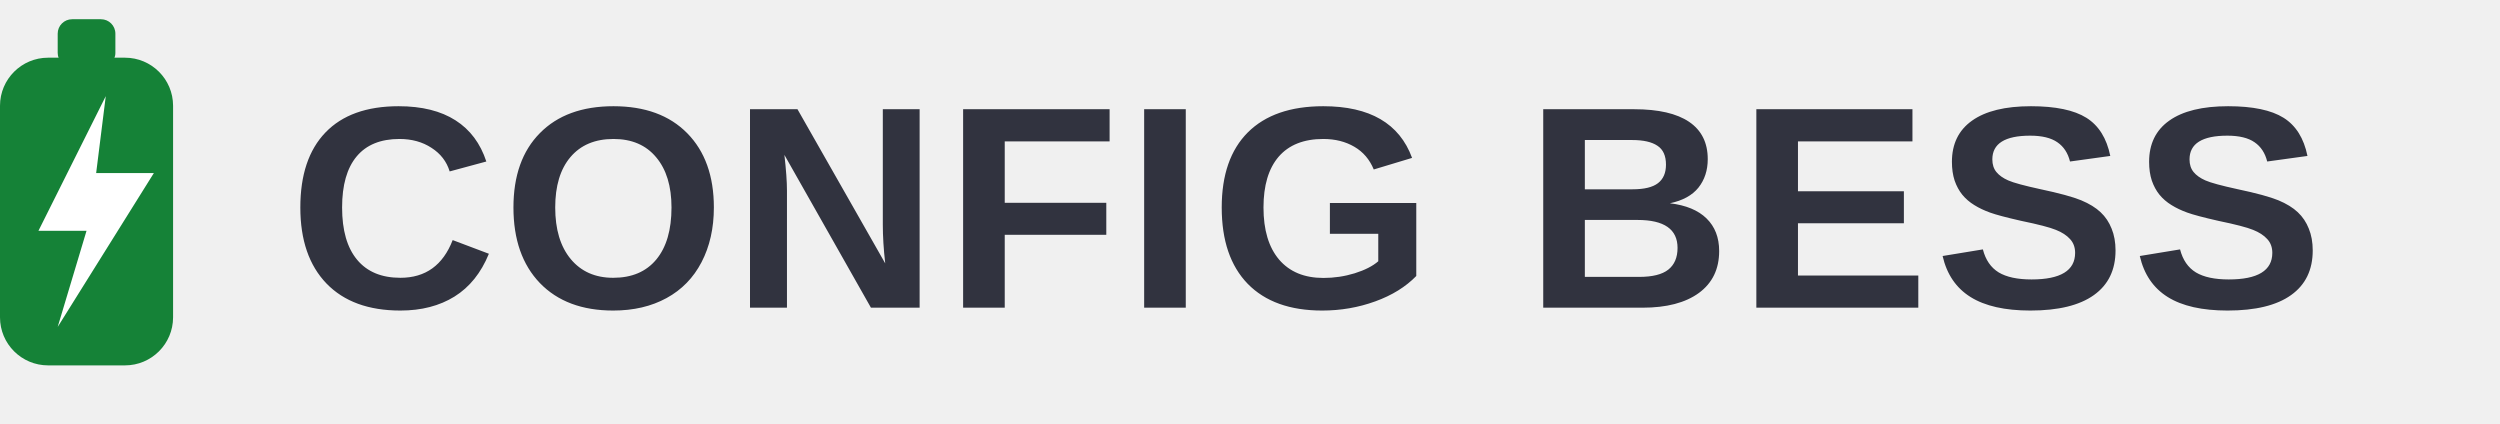
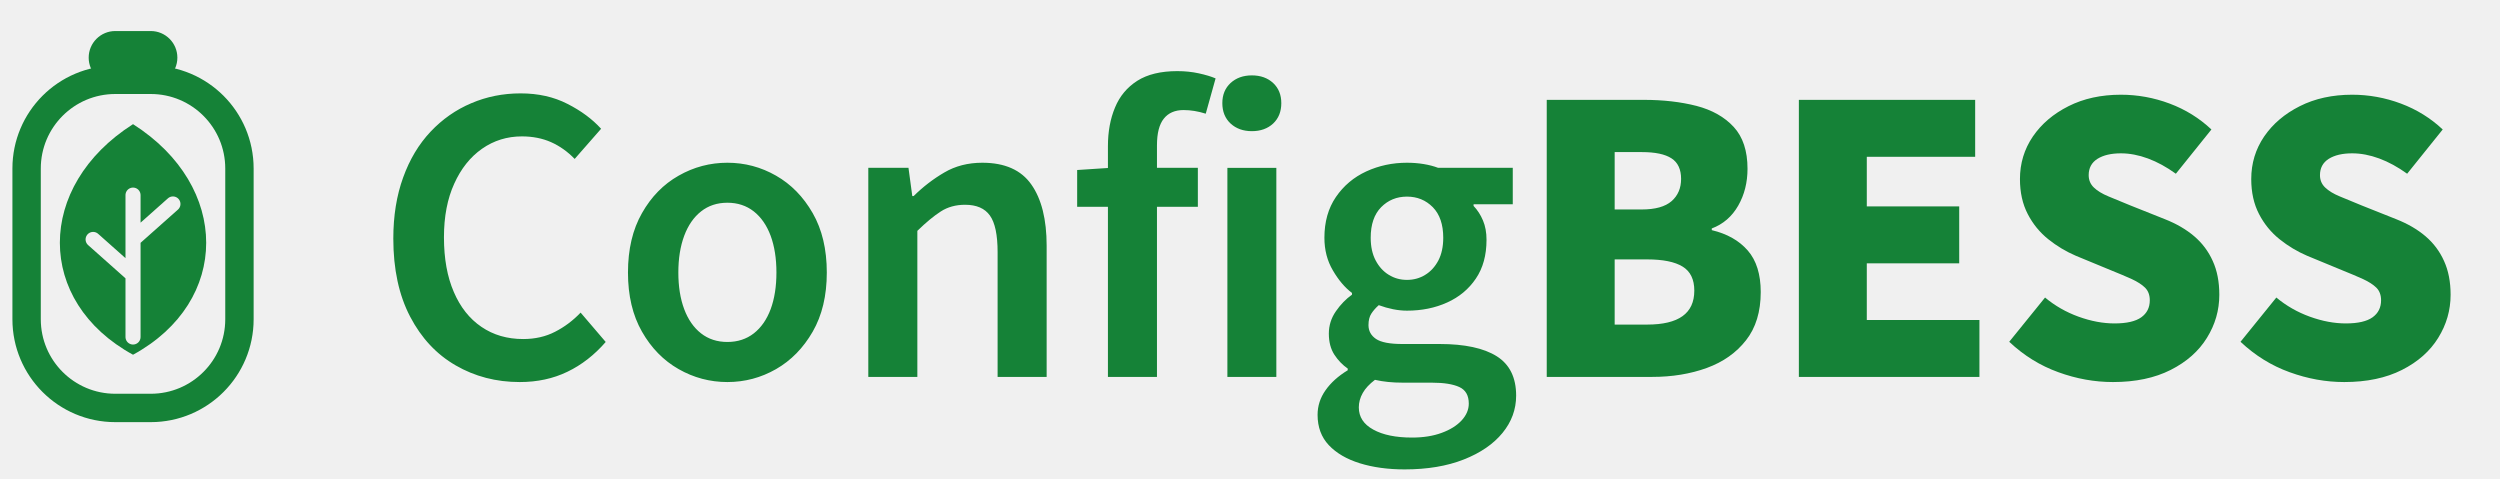
- <svg xmlns="http://www.w3.org/2000/svg" viewBox="0 0 260 44" height="44">
-   <rect x="6" y="2" width="6" height="5" rx="1.5" fill="#158237" />
-   <rect x="0" y="6" width="18" height="32" rx="5" fill="#158237" />
-   <path d="M11,10 L4,24 H9 L6,34 L16,18 H10 Z" fill="#FFFFFF" />
-   <text x="30" y="32" font-family="'Source Sans', 'Segoe UI', Arial, sans-serif" font-size="30" font-weight="700" letter-spacing="0.5" fill="#31333F">CONFIG BESS</text>
+ <svg xmlns="http://www.w3.org/2000/svg" viewBox="10 0 281.9 54" height="44">
+   <defs>
+     <mask id="nervura" maskUnits="userSpaceOnUse" x="0" y="0" width="60" height="52">
+       <rect width="60" height="52" fill="#fff" />
+       <path d="M25 38 V22 M25 31 L20.5 27 M25 27 L29.5 23" stroke="#000" stroke-width="1.7" stroke-linecap="round" fill="none" />
+     </mask>
+   </defs>
+   <rect x="13" y="9" width="24" height="37" rx="10" fill="none" stroke="#158237" stroke-width="3.2" />
+   <rect x="20" y="3.5" width="10" height="6" rx="3" fill="#158237" />
+   <path d="M25 40 C14 34 14 21 25 14 C36 21 36 34 25 40 Z" fill="#158237" mask="url(#nervura)" />
+   <path d="M68.61 43.08Q64.62 43.08 61.38 41.2Q58.14 39.33 56.25 35.71Q54.35 32.08 54.35 26.9Q54.35 23.06 55.46 20.01Q56.56 16.96 58.55 14.85Q60.54 12.74 63.14 11.64Q65.73 10.53 68.7 10.53Q71.68 10.53 73.98 11.71Q76.29 12.88 77.78 14.52L74.8 17.92Q73.6 16.68 72.14 16.03Q70.67 15.38 68.85 15.38Q66.35 15.38 64.36 16.77Q62.37 18.16 61.22 20.71Q60.06 23.25 60.06 26.76Q60.06 30.36 61.17 32.92Q62.27 35.49 64.29 36.86Q66.3 38.23 68.99 38.23Q71.01 38.23 72.59 37.41Q74.18 36.6 75.47 35.25L78.3 38.56Q76.38 40.77 73.98 41.92Q71.58 43.08 68.61 43.08Z M92.02 43.08Q89.08 43.08 86.52 41.62Q83.96 40.16 82.39 37.4Q80.81 34.64 80.81 30.73Q80.81 26.8 82.39 24.03Q83.96 21.26 86.52 19.81Q89.08 18.35 92.02 18.35Q94.96 18.35 97.51 19.81Q100.05 21.26 101.64 24.03Q103.23 26.8 103.23 30.73Q103.23 34.64 101.64 37.4Q100.05 40.16 97.51 41.62Q94.96 43.08 92.02 43.08ZM92.02 38.56Q93.75 38.56 95 37.59Q96.24 36.62 96.9 34.86Q97.55 33.09 97.55 30.73Q97.55 28.37 96.9 26.59Q96.24 24.82 95 23.84Q93.75 22.86 92.02 22.86Q90.29 22.86 89.05 23.84Q87.81 24.82 87.15 26.59Q86.49 28.37 86.49 30.73Q86.49 33.09 87.15 34.86Q87.81 36.62 89.05 37.59Q90.29 38.56 92.02 38.56Z M107.91 42.5V18.92H112.44L112.87 22.11H113.02Q114.61 20.54 116.48 19.45Q118.35 18.35 120.76 18.35Q124.57 18.35 126.29 20.8Q128.02 23.25 128.02 27.72V42.5H122.49V28.43Q122.49 25.51 121.62 24.3Q120.76 23.09 118.82 23.09Q117.26 23.09 116.09 23.84Q114.92 24.59 113.44 26.03V42.5Z M134.93 42.5V16.48Q134.93 14.03 135.73 12.12Q136.52 10.21 138.24 9.11Q139.96 8.02 142.75 8.02Q144.04 8.02 145.18 8.27Q146.32 8.52 147.07 8.84L145.96 12.82Q144.67 12.41 143.46 12.41Q142 12.41 141.23 13.38Q140.46 14.34 140.46 16.39V42.5ZM131.46 23.32V19.17L135.28 18.92H145.07V23.32Z M148.4 42.5V18.93H153.92V42.5ZM151.16 14.79Q149.7 14.79 148.76 13.93Q147.83 13.06 147.83 11.63Q147.83 10.22 148.76 9.36Q149.7 8.5 151.16 8.5Q152.63 8.5 153.56 9.36Q154.48 10.22 154.48 11.63Q154.48 13.06 153.56 13.93Q152.63 14.79 151.16 14.79Z M168.38 52.93Q165.57 52.93 163.34 52.24Q161.12 51.55 159.84 50.2Q158.57 48.85 158.57 46.78Q158.57 45.27 159.47 44Q160.36 42.73 161.97 41.75V41.56Q161.08 40.94 160.46 39.99Q159.84 39.03 159.84 37.62Q159.84 36.24 160.64 35.09Q161.44 33.94 162.45 33.23V33.03Q161.25 32.13 160.3 30.5Q159.34 28.88 159.34 26.81Q159.34 24.11 160.64 22.21Q161.94 20.31 164.06 19.33Q166.19 18.35 168.65 18.35Q169.64 18.35 170.54 18.5Q171.44 18.65 172.15 18.92H180.58V23.03H176.16V23.22Q176.82 23.91 177.22 24.86Q177.62 25.8 177.62 27.04Q177.62 29.64 176.42 31.41Q175.22 33.19 173.18 34.11Q171.15 35.03 168.65 35.03Q167.9 35.03 167.09 34.87Q166.28 34.71 165.47 34.41Q164.96 34.86 164.64 35.35Q164.31 35.85 164.31 36.66Q164.31 37.64 165.16 38.22Q166.01 38.79 168.13 38.79H172.33Q176.57 38.79 178.77 40.17Q180.96 41.55 180.96 44.61Q180.96 46.94 179.42 48.82Q177.88 50.7 175.06 51.81Q172.23 52.93 168.38 52.93ZM168.65 31.56Q169.79 31.56 170.71 30.99Q171.63 30.43 172.19 29.37Q172.74 28.31 172.74 26.81Q172.74 24.56 171.56 23.36Q170.38 22.17 168.65 22.17Q166.92 22.17 165.74 23.36Q164.56 24.56 164.56 26.81Q164.56 28.31 165.12 29.37Q165.68 30.43 166.6 30.99Q167.52 31.56 168.65 31.56ZM169.23 49.34Q171.13 49.34 172.56 48.81Q173.99 48.29 174.81 47.41Q175.62 46.53 175.62 45.51Q175.62 44.13 174.55 43.64Q173.48 43.15 171.47 43.15H168.23Q167.29 43.15 166.52 43.07Q165.74 42.99 165.04 42.83Q164.09 43.55 163.66 44.32Q163.22 45.1 163.22 45.94Q163.22 47.55 164.85 48.44Q166.47 49.34 169.23 49.34Z" fill="#158237" />
+   <path d="M184.41 42.5V11.26H195.38Q198.63 11.26 201.29 11.94Q203.94 12.63 205.49 14.31Q207.05 16 207.05 19.03Q207.05 21.35 206 23.19Q204.94 25.04 203.02 25.76V25.95Q205.62 26.57 207.08 28.25Q208.54 29.93 208.54 32.93Q208.54 36.26 206.88 38.37Q205.23 40.48 202.46 41.49Q199.68 42.5 196.3 42.5ZM192.07 23.62H195.12Q197.41 23.62 198.49 22.68Q199.56 21.74 199.56 20.17Q199.56 18.55 198.47 17.85Q197.39 17.15 195.14 17.15H192.07ZM192.07 36.6H195.73Q198.4 36.6 199.72 35.65Q201.05 34.7 201.05 32.77Q201.05 30.87 199.73 30.06Q198.41 29.25 195.73 29.25H192.07Z M212.84 42.5V11.26H232.72V17.68H220.5V23.27H230.92V29.69H220.5V36.08H233.2V42.5Z M248.26 43.08Q245.15 43.08 242.1 41.97Q239.04 40.87 236.56 38.54L240.6 33.55Q242.28 34.95 244.38 35.71Q246.48 36.47 248.44 36.47Q250.48 36.47 251.45 35.78Q252.41 35.09 252.41 33.86Q252.41 32.97 251.88 32.44Q251.35 31.92 250.38 31.47Q249.41 31.03 248.04 30.48L244.07 28.84Q242.41 28.13 240.97 26.98Q239.52 25.82 238.65 24.14Q237.77 22.45 237.77 20.19Q237.77 17.54 239.22 15.4Q240.68 13.26 243.25 11.97Q245.81 10.68 249.15 10.68Q251.98 10.68 254.65 11.68Q257.32 12.68 259.36 14.6L255.35 19.59Q253.77 18.45 252.2 17.87Q250.63 17.29 249.15 17.29Q247.5 17.29 246.51 17.91Q245.52 18.54 245.52 19.75Q245.52 20.58 246.1 21.14Q246.69 21.71 247.76 22.15Q248.84 22.59 250.21 23.16L254.1 24.71Q256.06 25.48 257.42 26.64Q258.78 27.8 259.51 29.43Q260.25 31.05 260.25 33.24Q260.25 35.85 258.85 38.1Q257.46 40.35 254.77 41.71Q252.07 43.08 248.26 43.08Z M274.34 43.08Q271.23 43.08 268.18 41.97Q265.12 40.87 262.64 38.54L266.68 33.55Q268.36 34.95 270.46 35.71Q272.56 36.47 274.52 36.47Q276.56 36.47 277.53 35.78Q278.49 35.09 278.49 33.86Q278.49 32.97 277.96 32.44Q277.43 31.92 276.46 31.47Q275.49 31.03 274.12 30.48L270.15 28.84Q268.49 28.13 267.05 26.98Q265.6 25.82 264.73 24.14Q263.85 22.45 263.85 20.19Q263.85 17.54 265.3 15.4Q266.76 13.26 269.33 11.97Q271.89 10.68 275.23 10.68Q278.06 10.68 280.73 11.68Q283.4 12.68 285.44 14.6L281.43 19.59Q279.85 18.45 278.28 17.87Q276.71 17.29 275.23 17.29Q273.58 17.29 272.59 17.91Q271.6 18.54 271.6 19.75Q271.6 20.58 272.18 21.14Q272.77 21.71 273.84 22.15Q274.92 22.59 276.29 23.16L280.18 24.71Q282.14 25.48 283.5 26.64Q284.86 27.8 285.59 29.43Q286.33 31.05 286.33 33.24Q286.33 35.85 284.93 38.1Q283.54 40.35 280.85 41.71Q278.15 43.08 274.34 43.08Z" fill="#158237" />
</svg>
